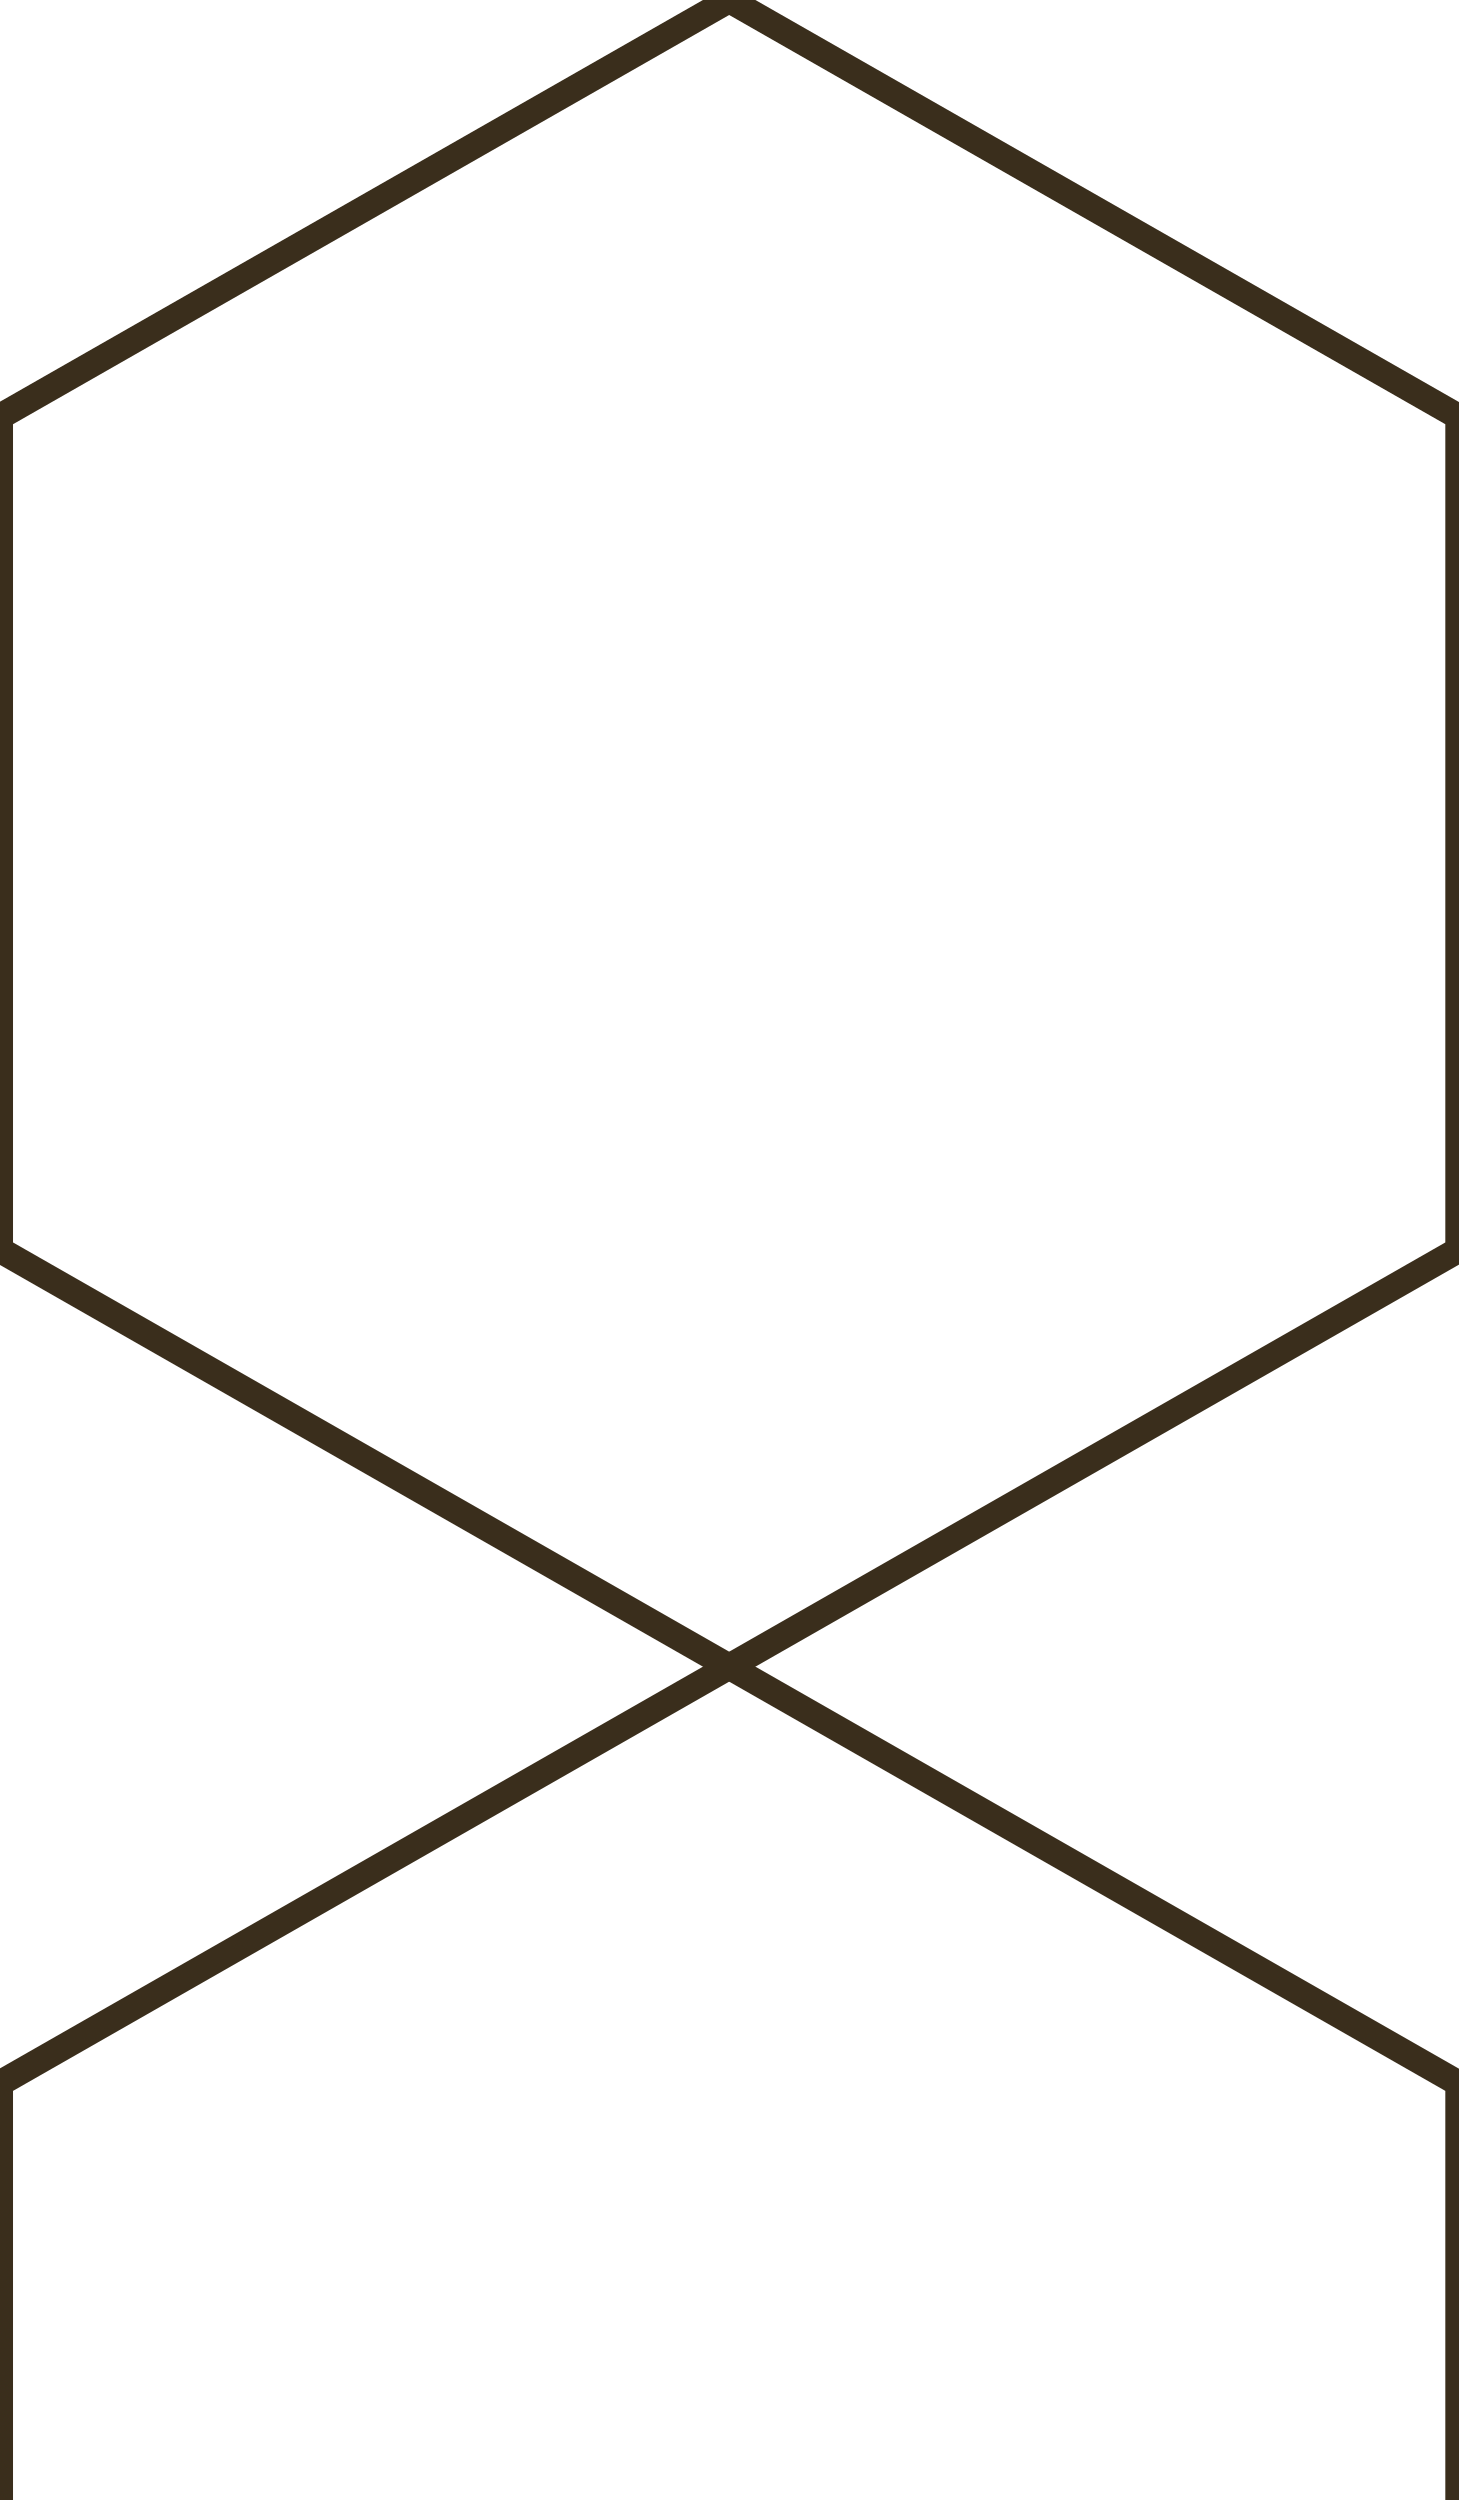
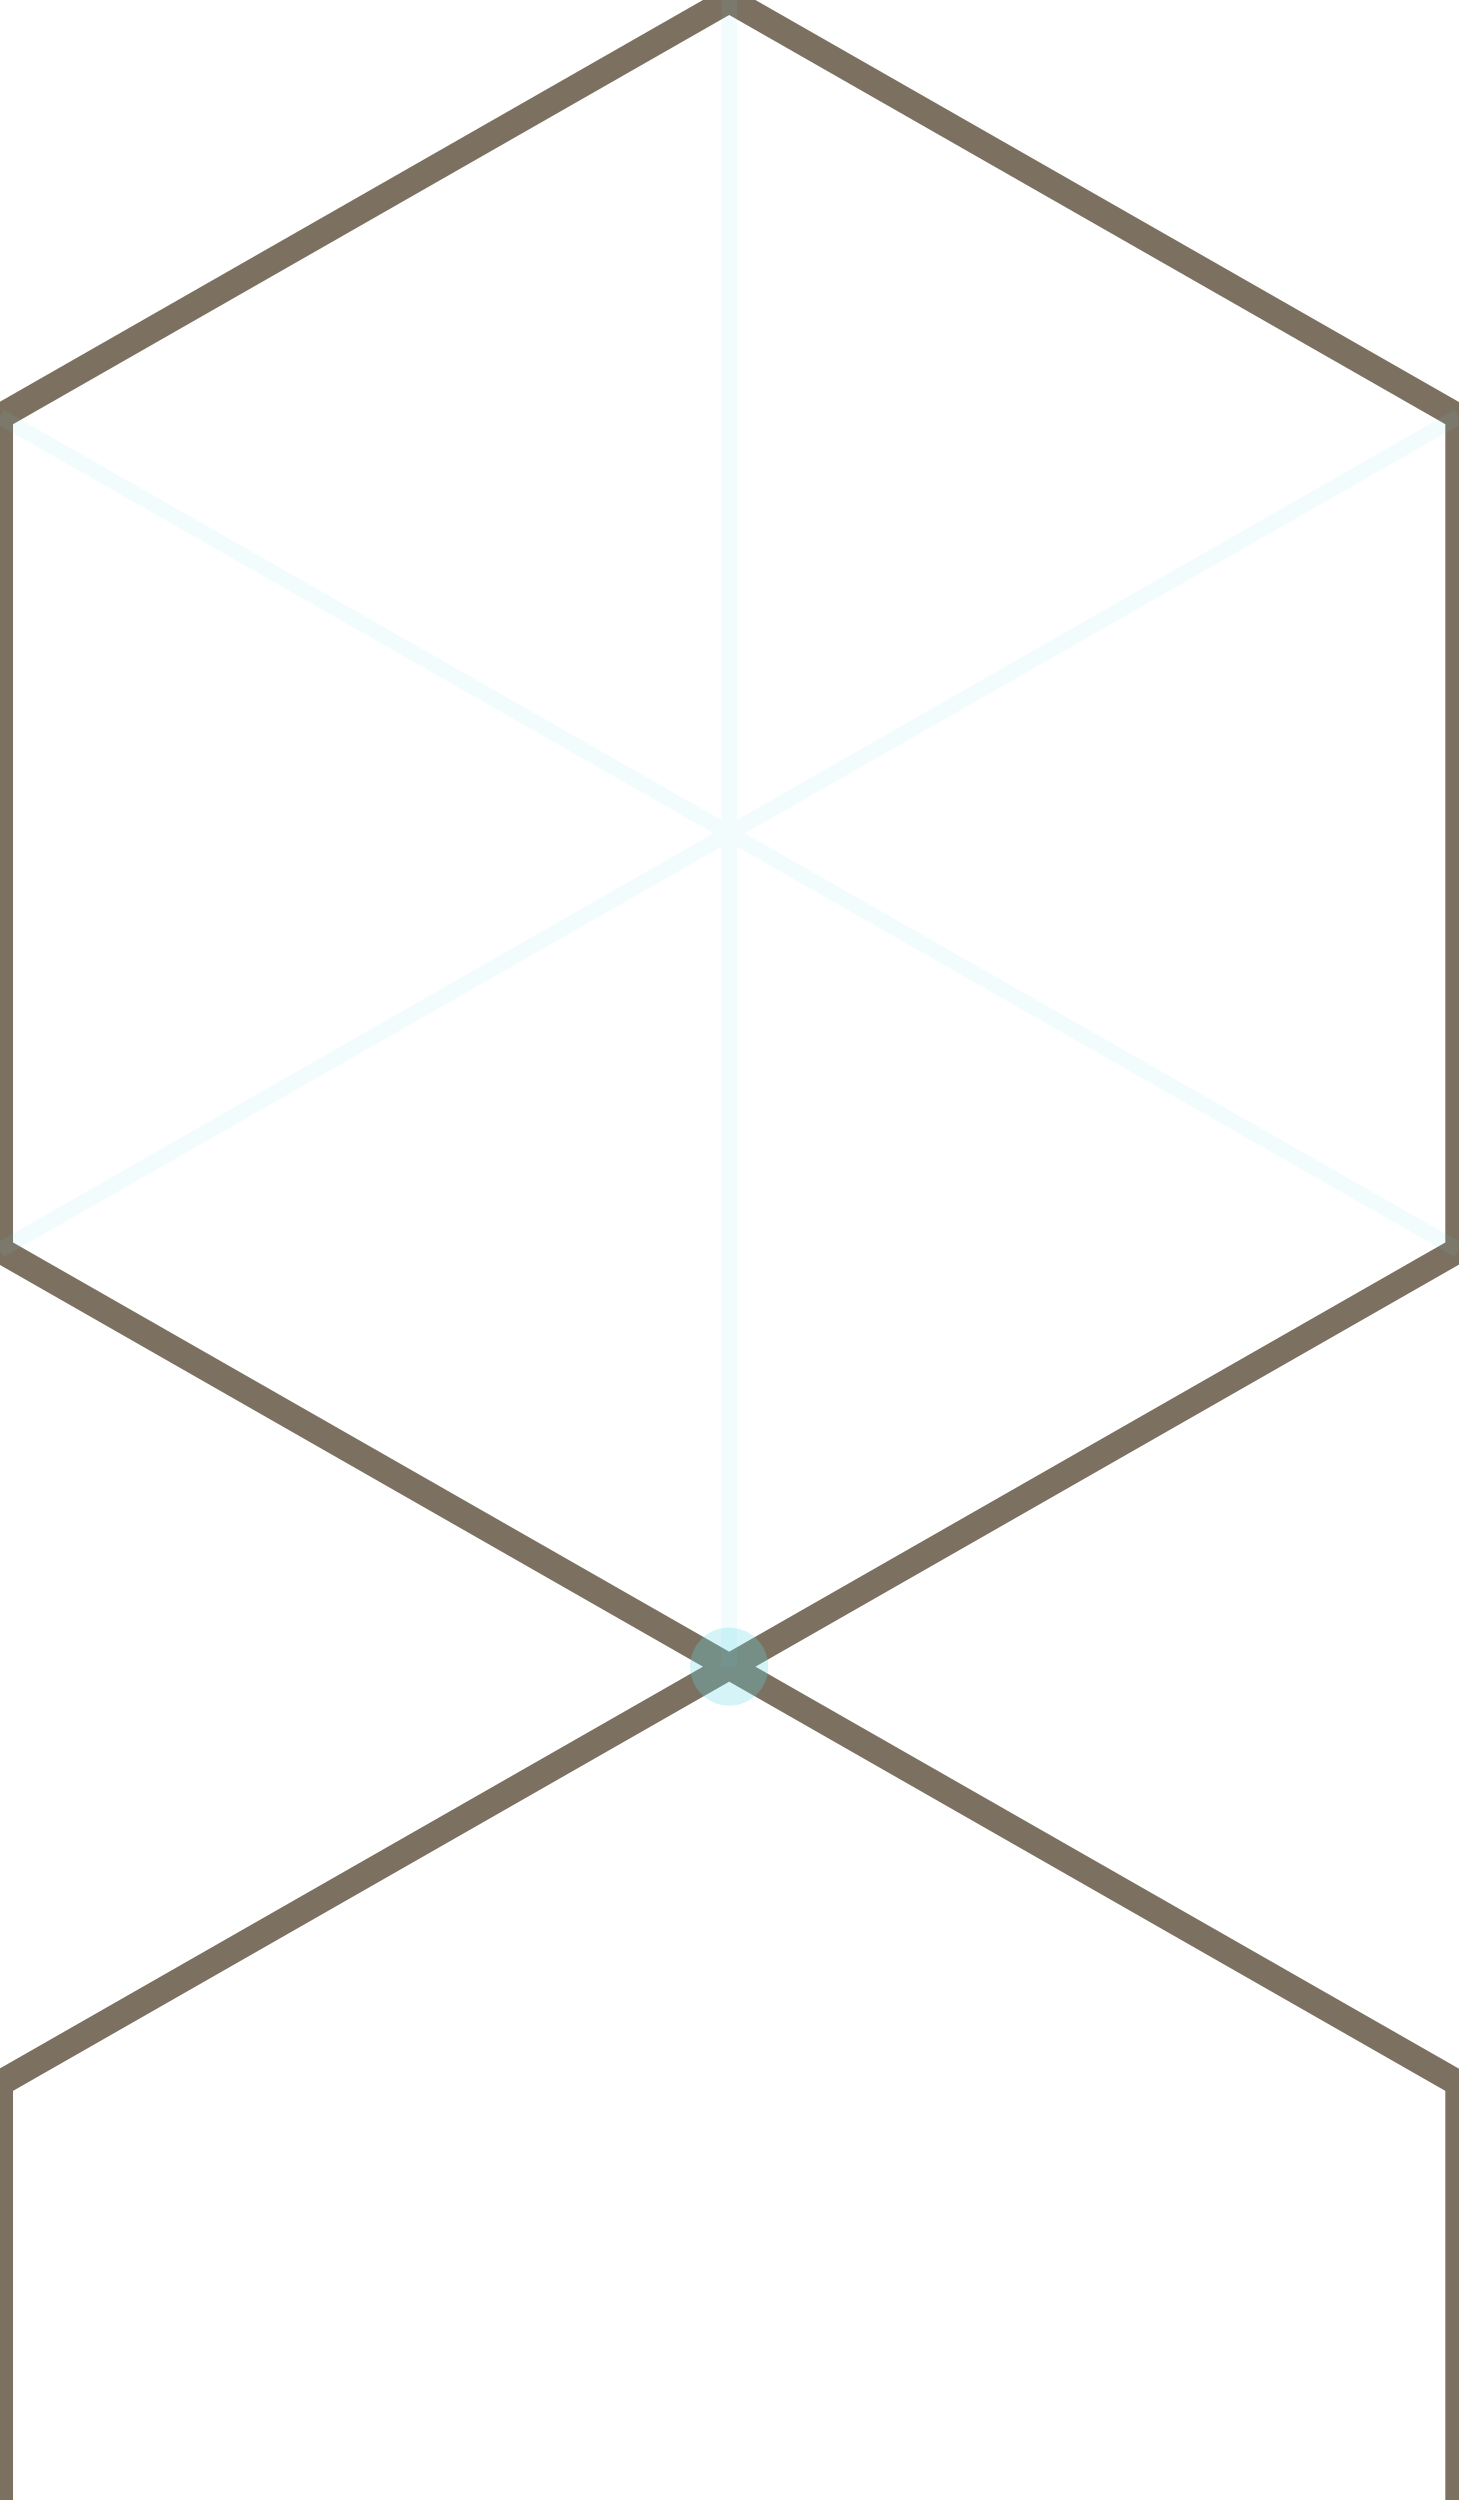
<svg xmlns="http://www.w3.org/2000/svg" width="56" height="96" viewBox="0 0 56 96">
-   <g fill="none" stroke="#3A2E1C" stroke-width="1">
-     <path d="M28 0 L56 16 L56 48 L28 64 L0 48 L0 16 Z" />
-     <path d="M28 64 L56 80 L56 112 L28 128 L0 112 L0 80 Z" />
+   <g fill="none" stroke-linejoin="round">
+     <path d="M28 0 56 16v32L28 64 0 48V16zM28 64l28 16v32l-28 16L0 112V80z" stroke="#4A3A24" stroke-width="1" opacity=".72" />
+     <path d="M28 0v64M0 16l56 32M56 16 0 48" stroke="#63D9E6" stroke-width=".6" opacity=".08" />
+     <circle cx="28" cy="64" r="1.5" fill="#63D9E6" stroke="none" opacity=".28" />
  </g>
</svg>
